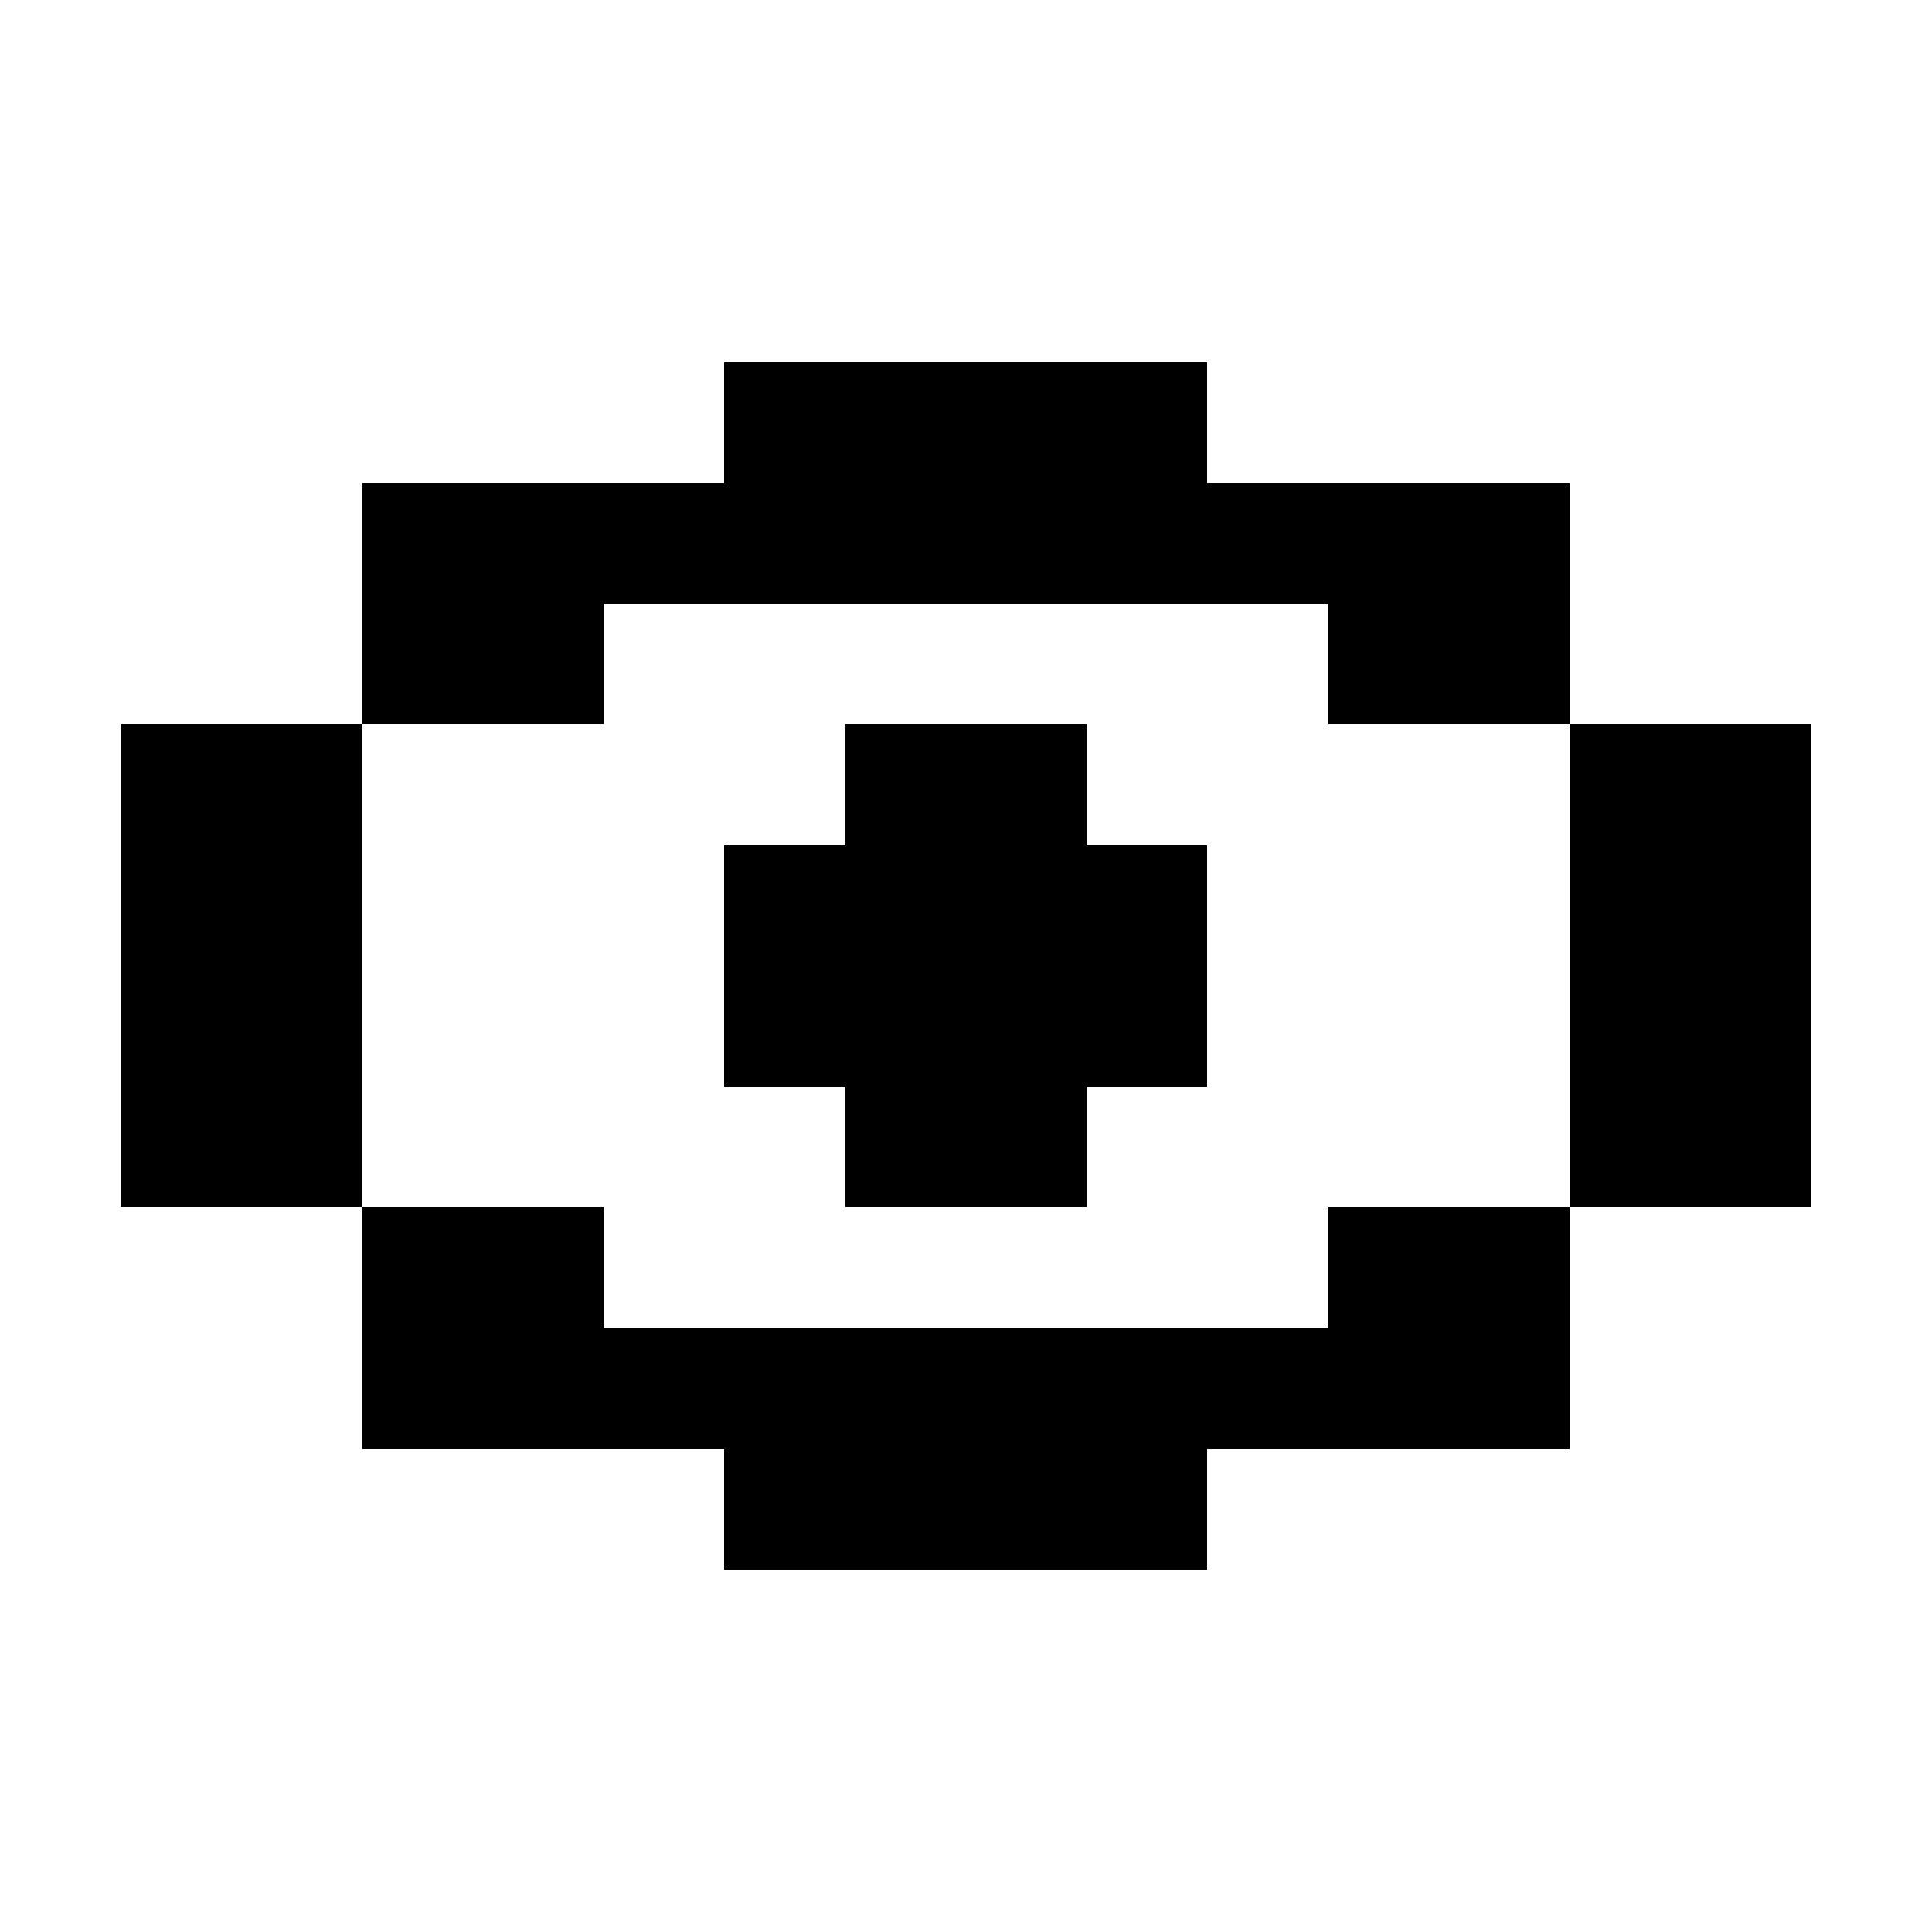
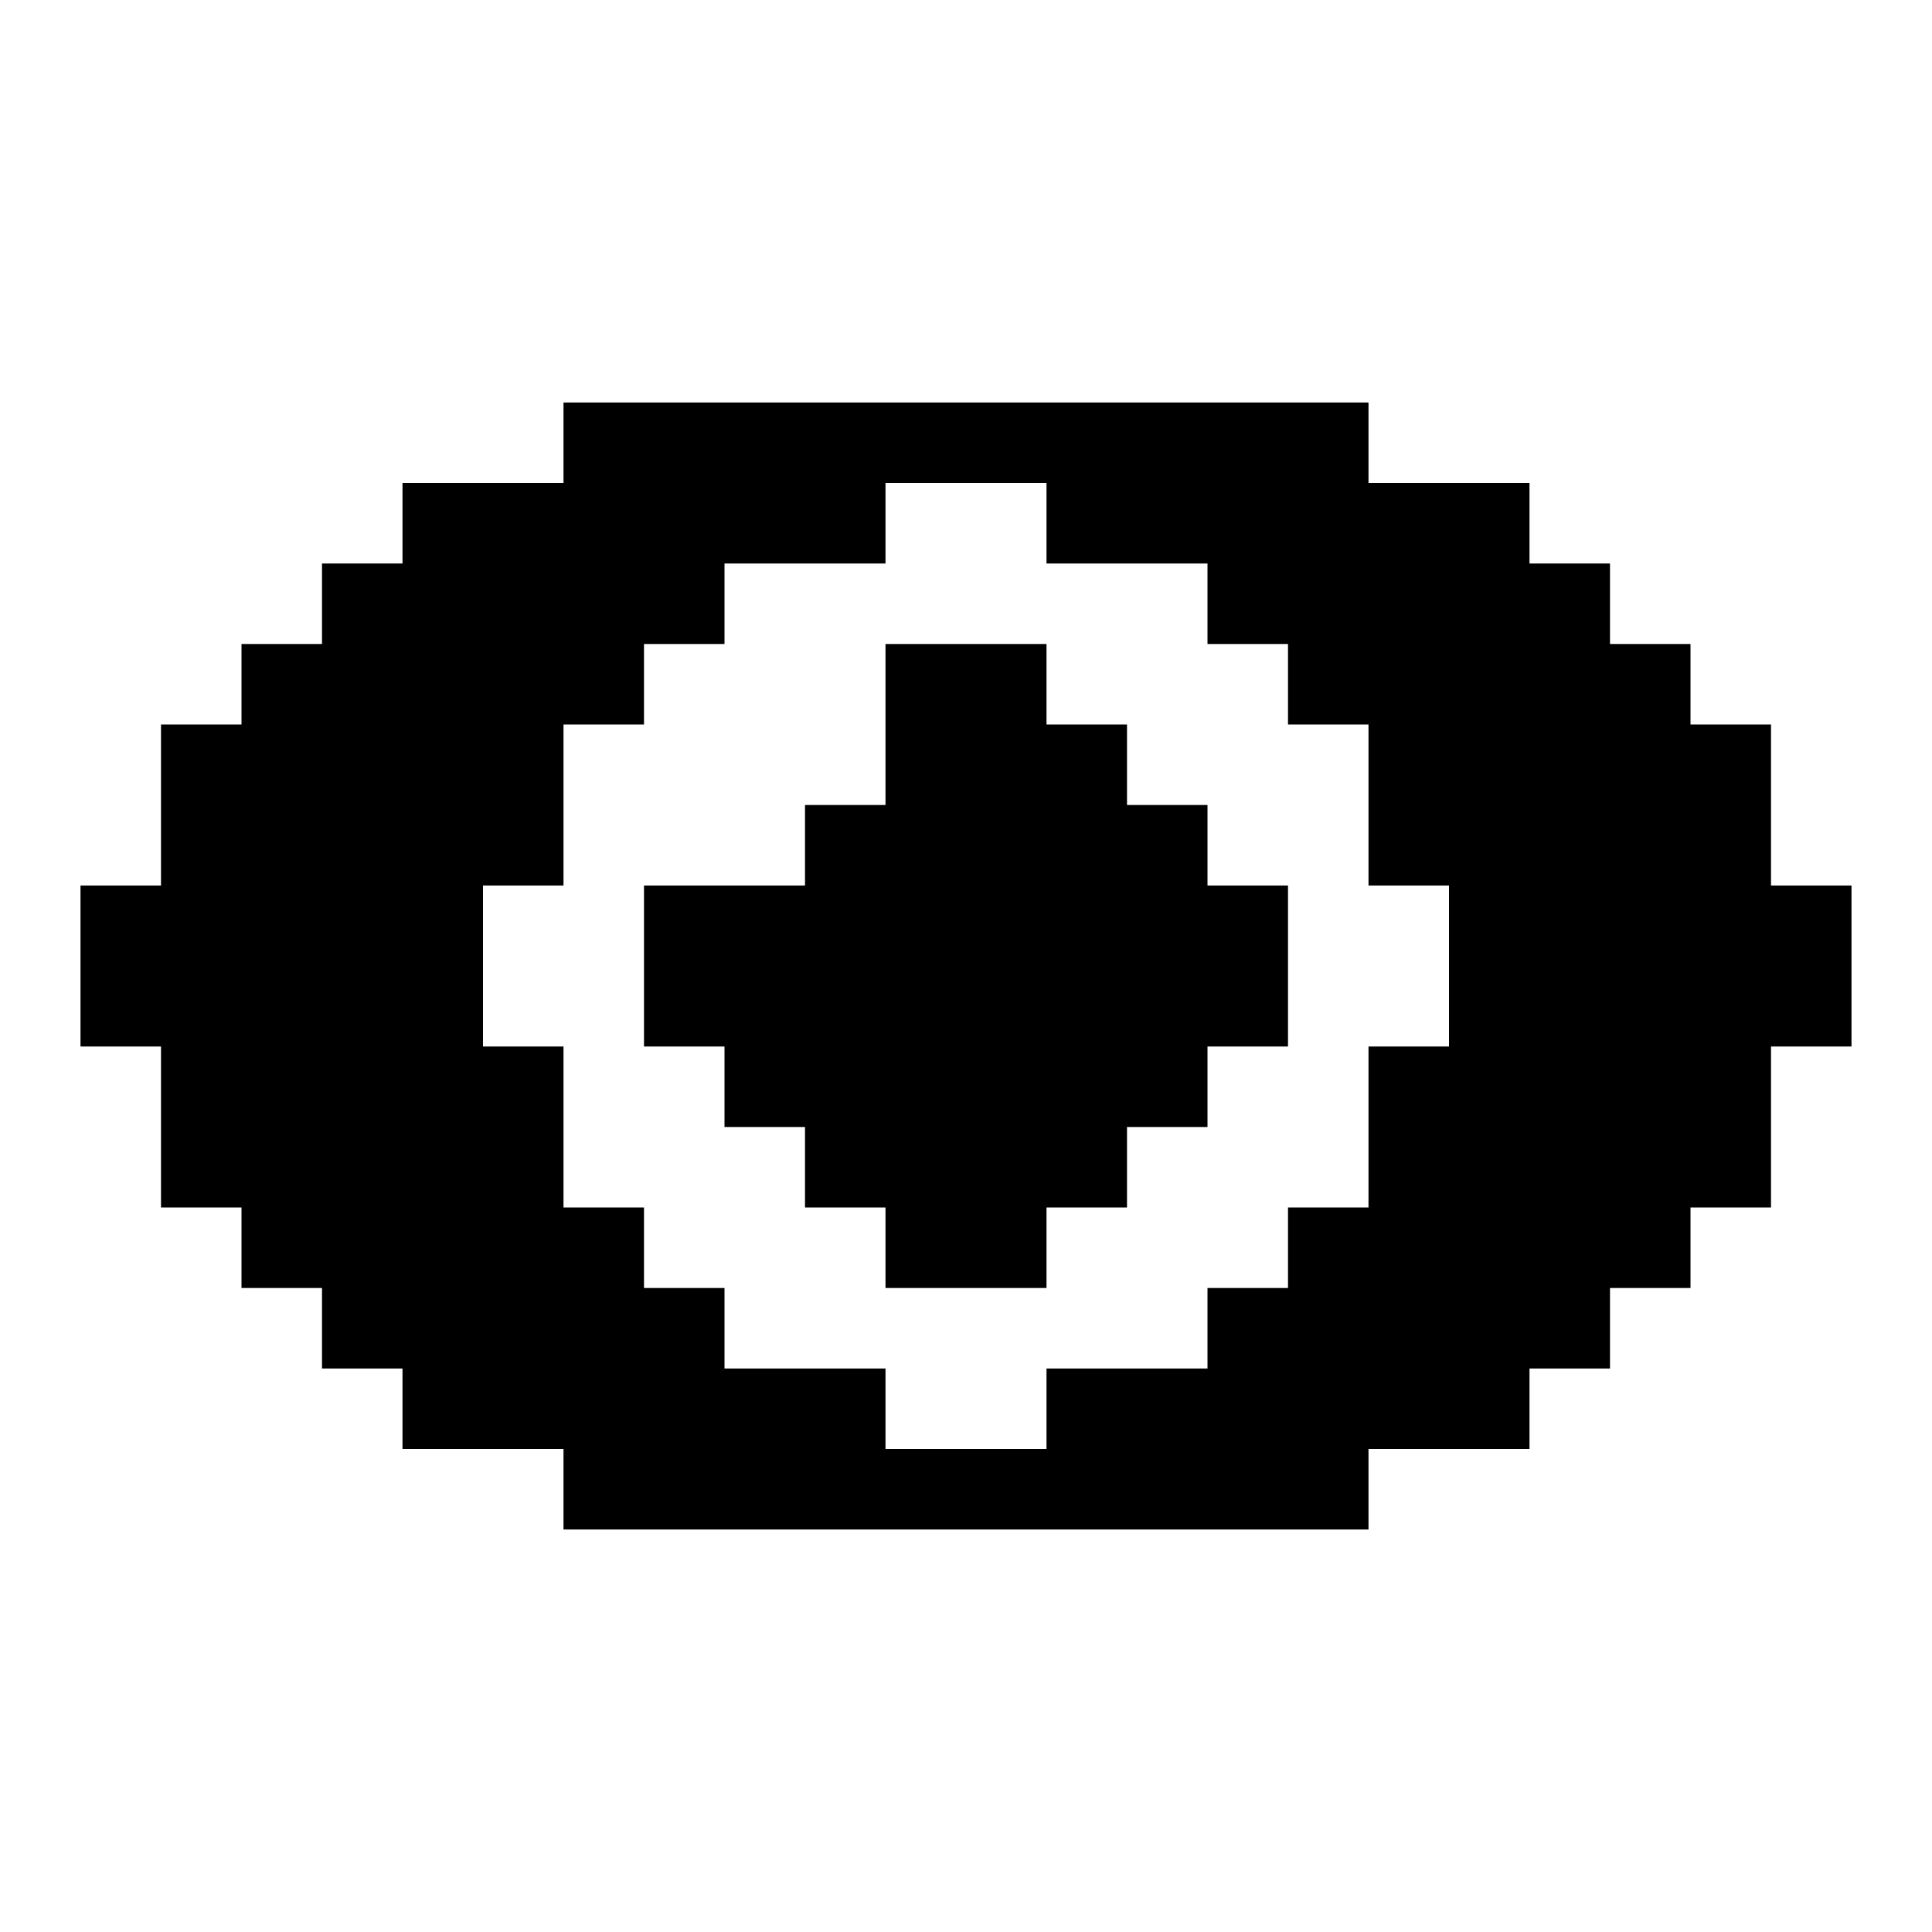
- <svg xmlns="http://www.w3.org/2000/svg" viewBox="0 0 16 16" shape-rendering="crispEdges">
-   <path fill="currentColor" d="M6 3h4v1h3v2h2v4h-2v2h-3v1H6v-1H3v-2H1V6h2V4h3V3Zm-1 3H3v4h2v1h6v-1h2V6h-2V5H5v1Zm2 0h2v1h1v2H9v1H7V9H6V7h1V6Z" />
+ <svg xmlns="http://www.w3.org/2000/svg" id="eye-solid" viewBox="0 0 24 24">
+   <polygon points="16 11 16 13 15 13 15 14 14 14 14 15 13 15 13 16 11 16 11 15 10 15 10 14 9 14 9 13 8 13 8 11 10 11 10 10 11 10 11 8 13 8 13 9 14 9 14 10 15 10 15 11 16 11" />
+   <path d="m22,11v-2h-1v-1h-1v-1h-1v-1h-2v-1H7v1h-2v1h-1v1h-1v1h-1v2h-1v2h1v2h1v1h1v1h1v1h2v1h10v-1h2v-1h1v-1h1v-1h1v-2h1v-2h-1Zm-4,2h-1v2h-1v1h-1v1h-2v1h-2v-1h-2v-1h-1v-1h-1v-2h-1v-2h1v-2h1v-1h1v-1h2v-1h2v1h2v1h1v1h1v2h1v2Z" />
</svg>
